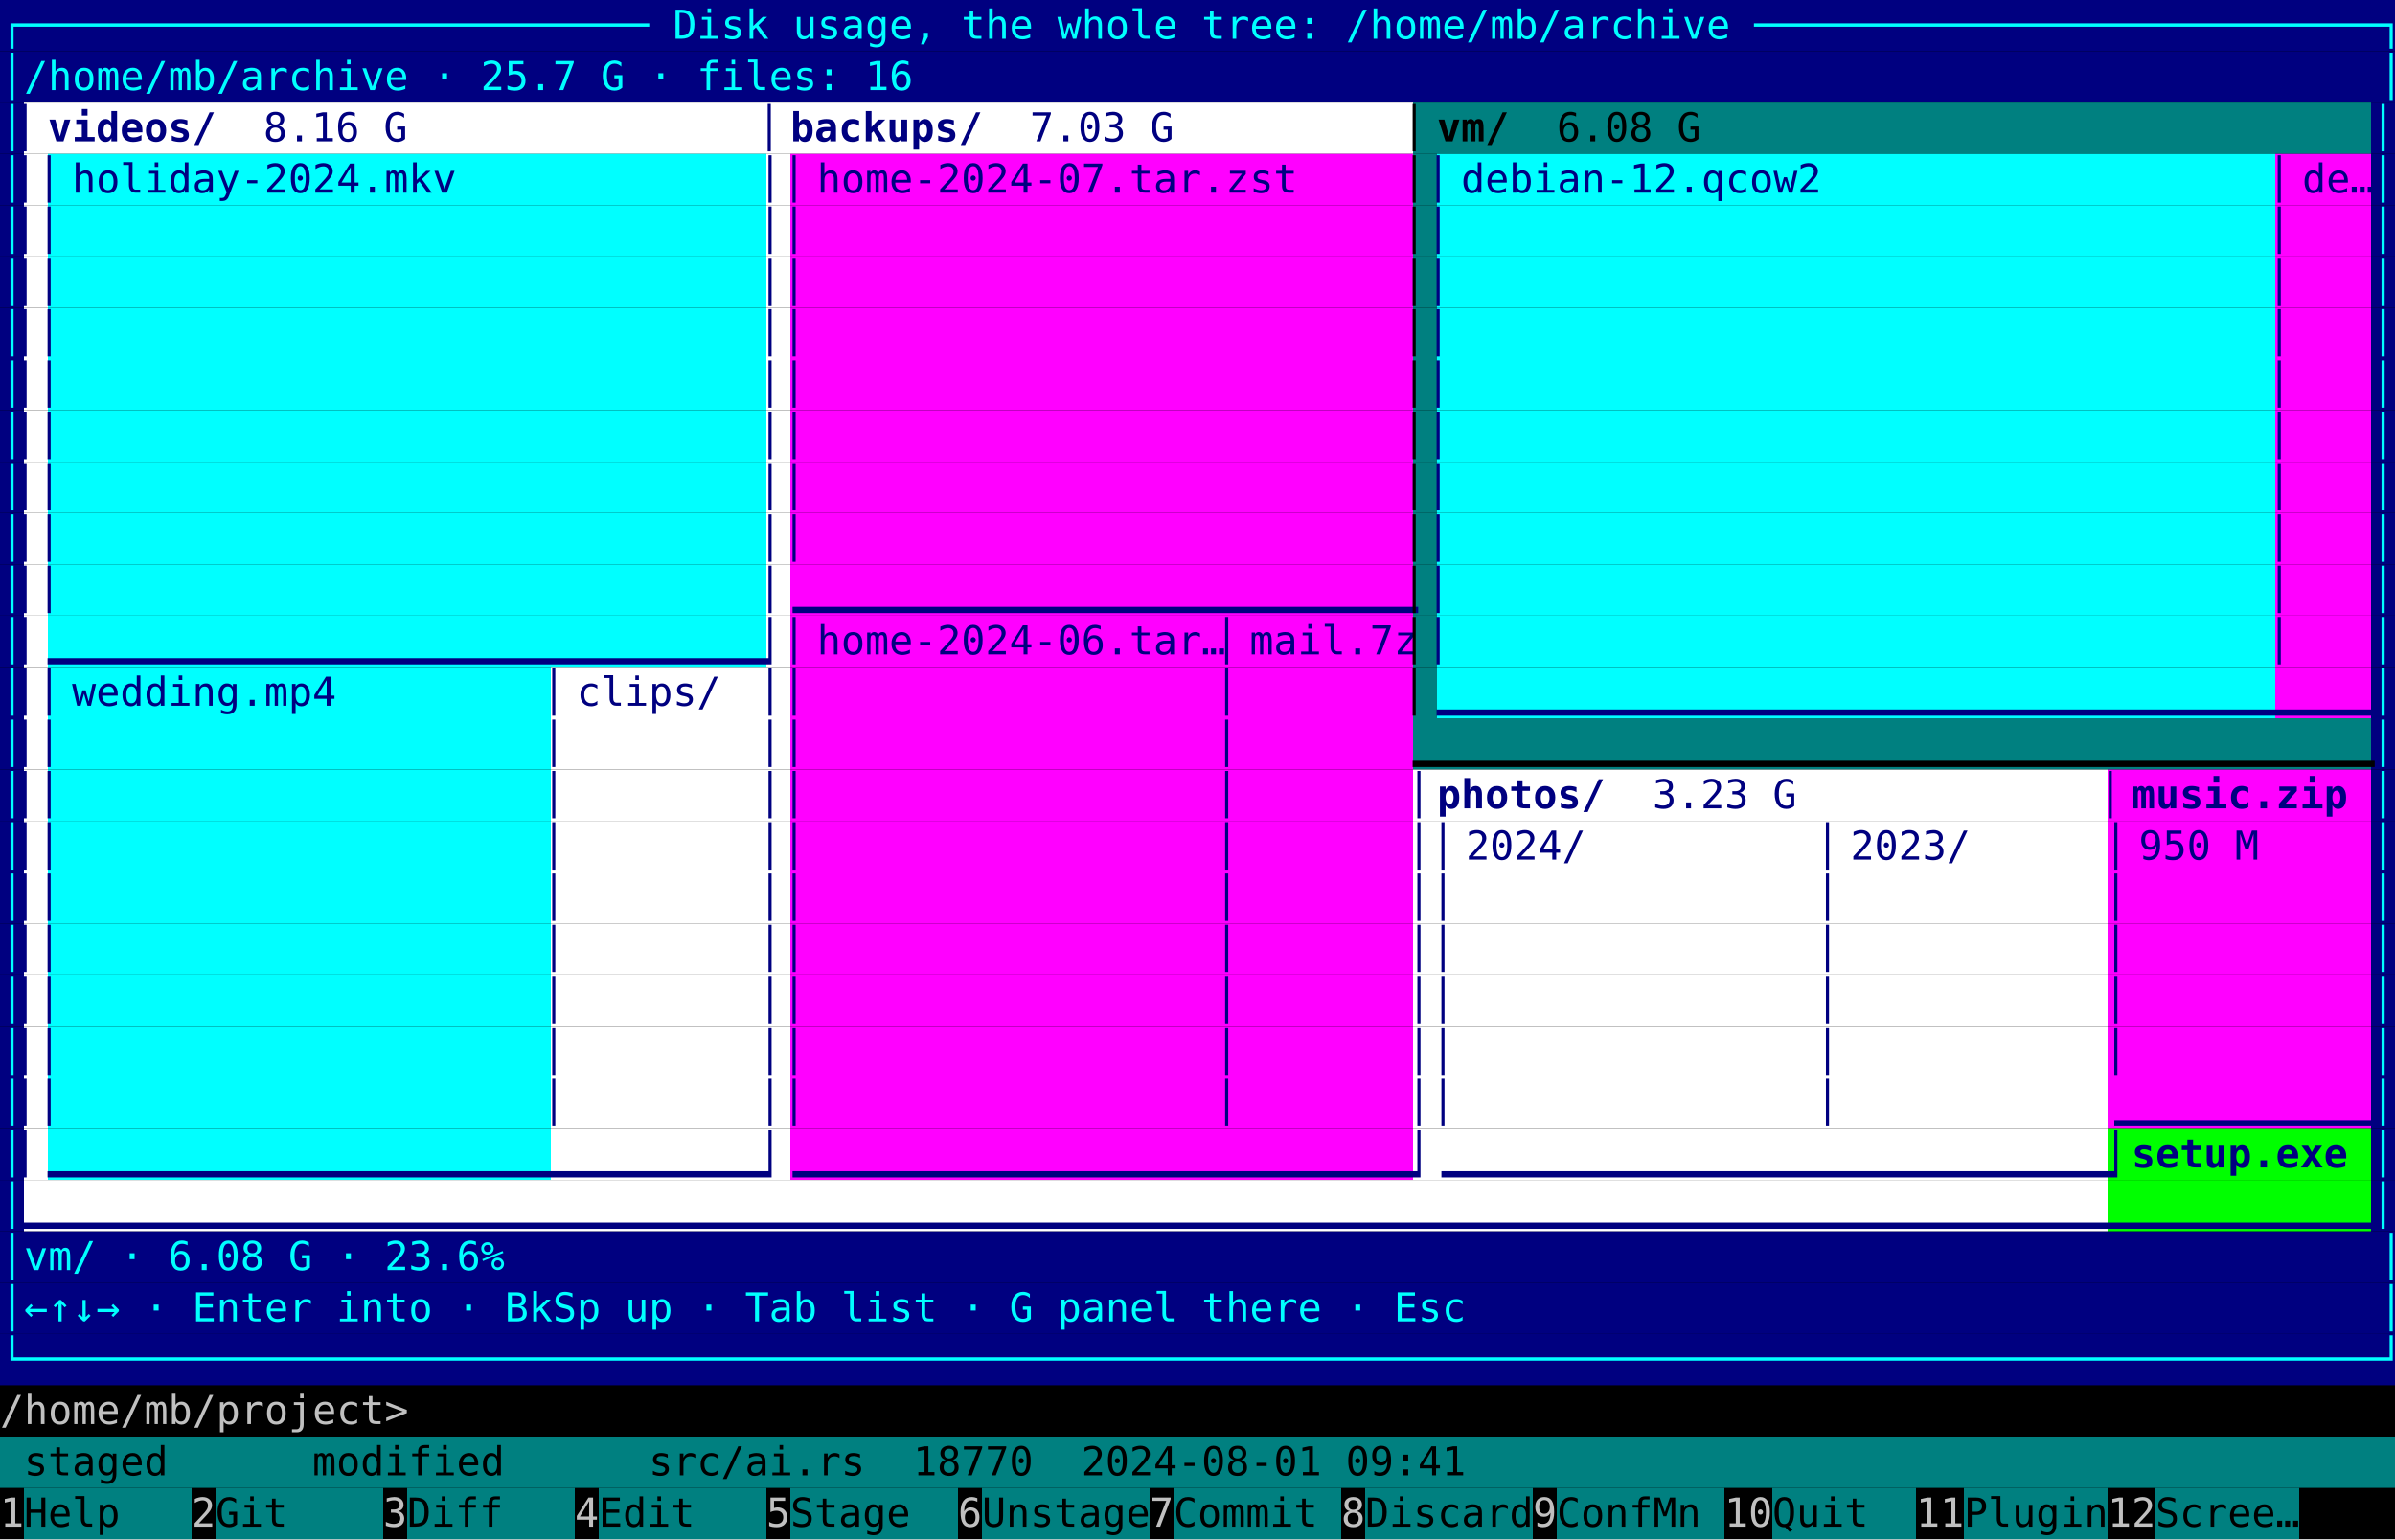
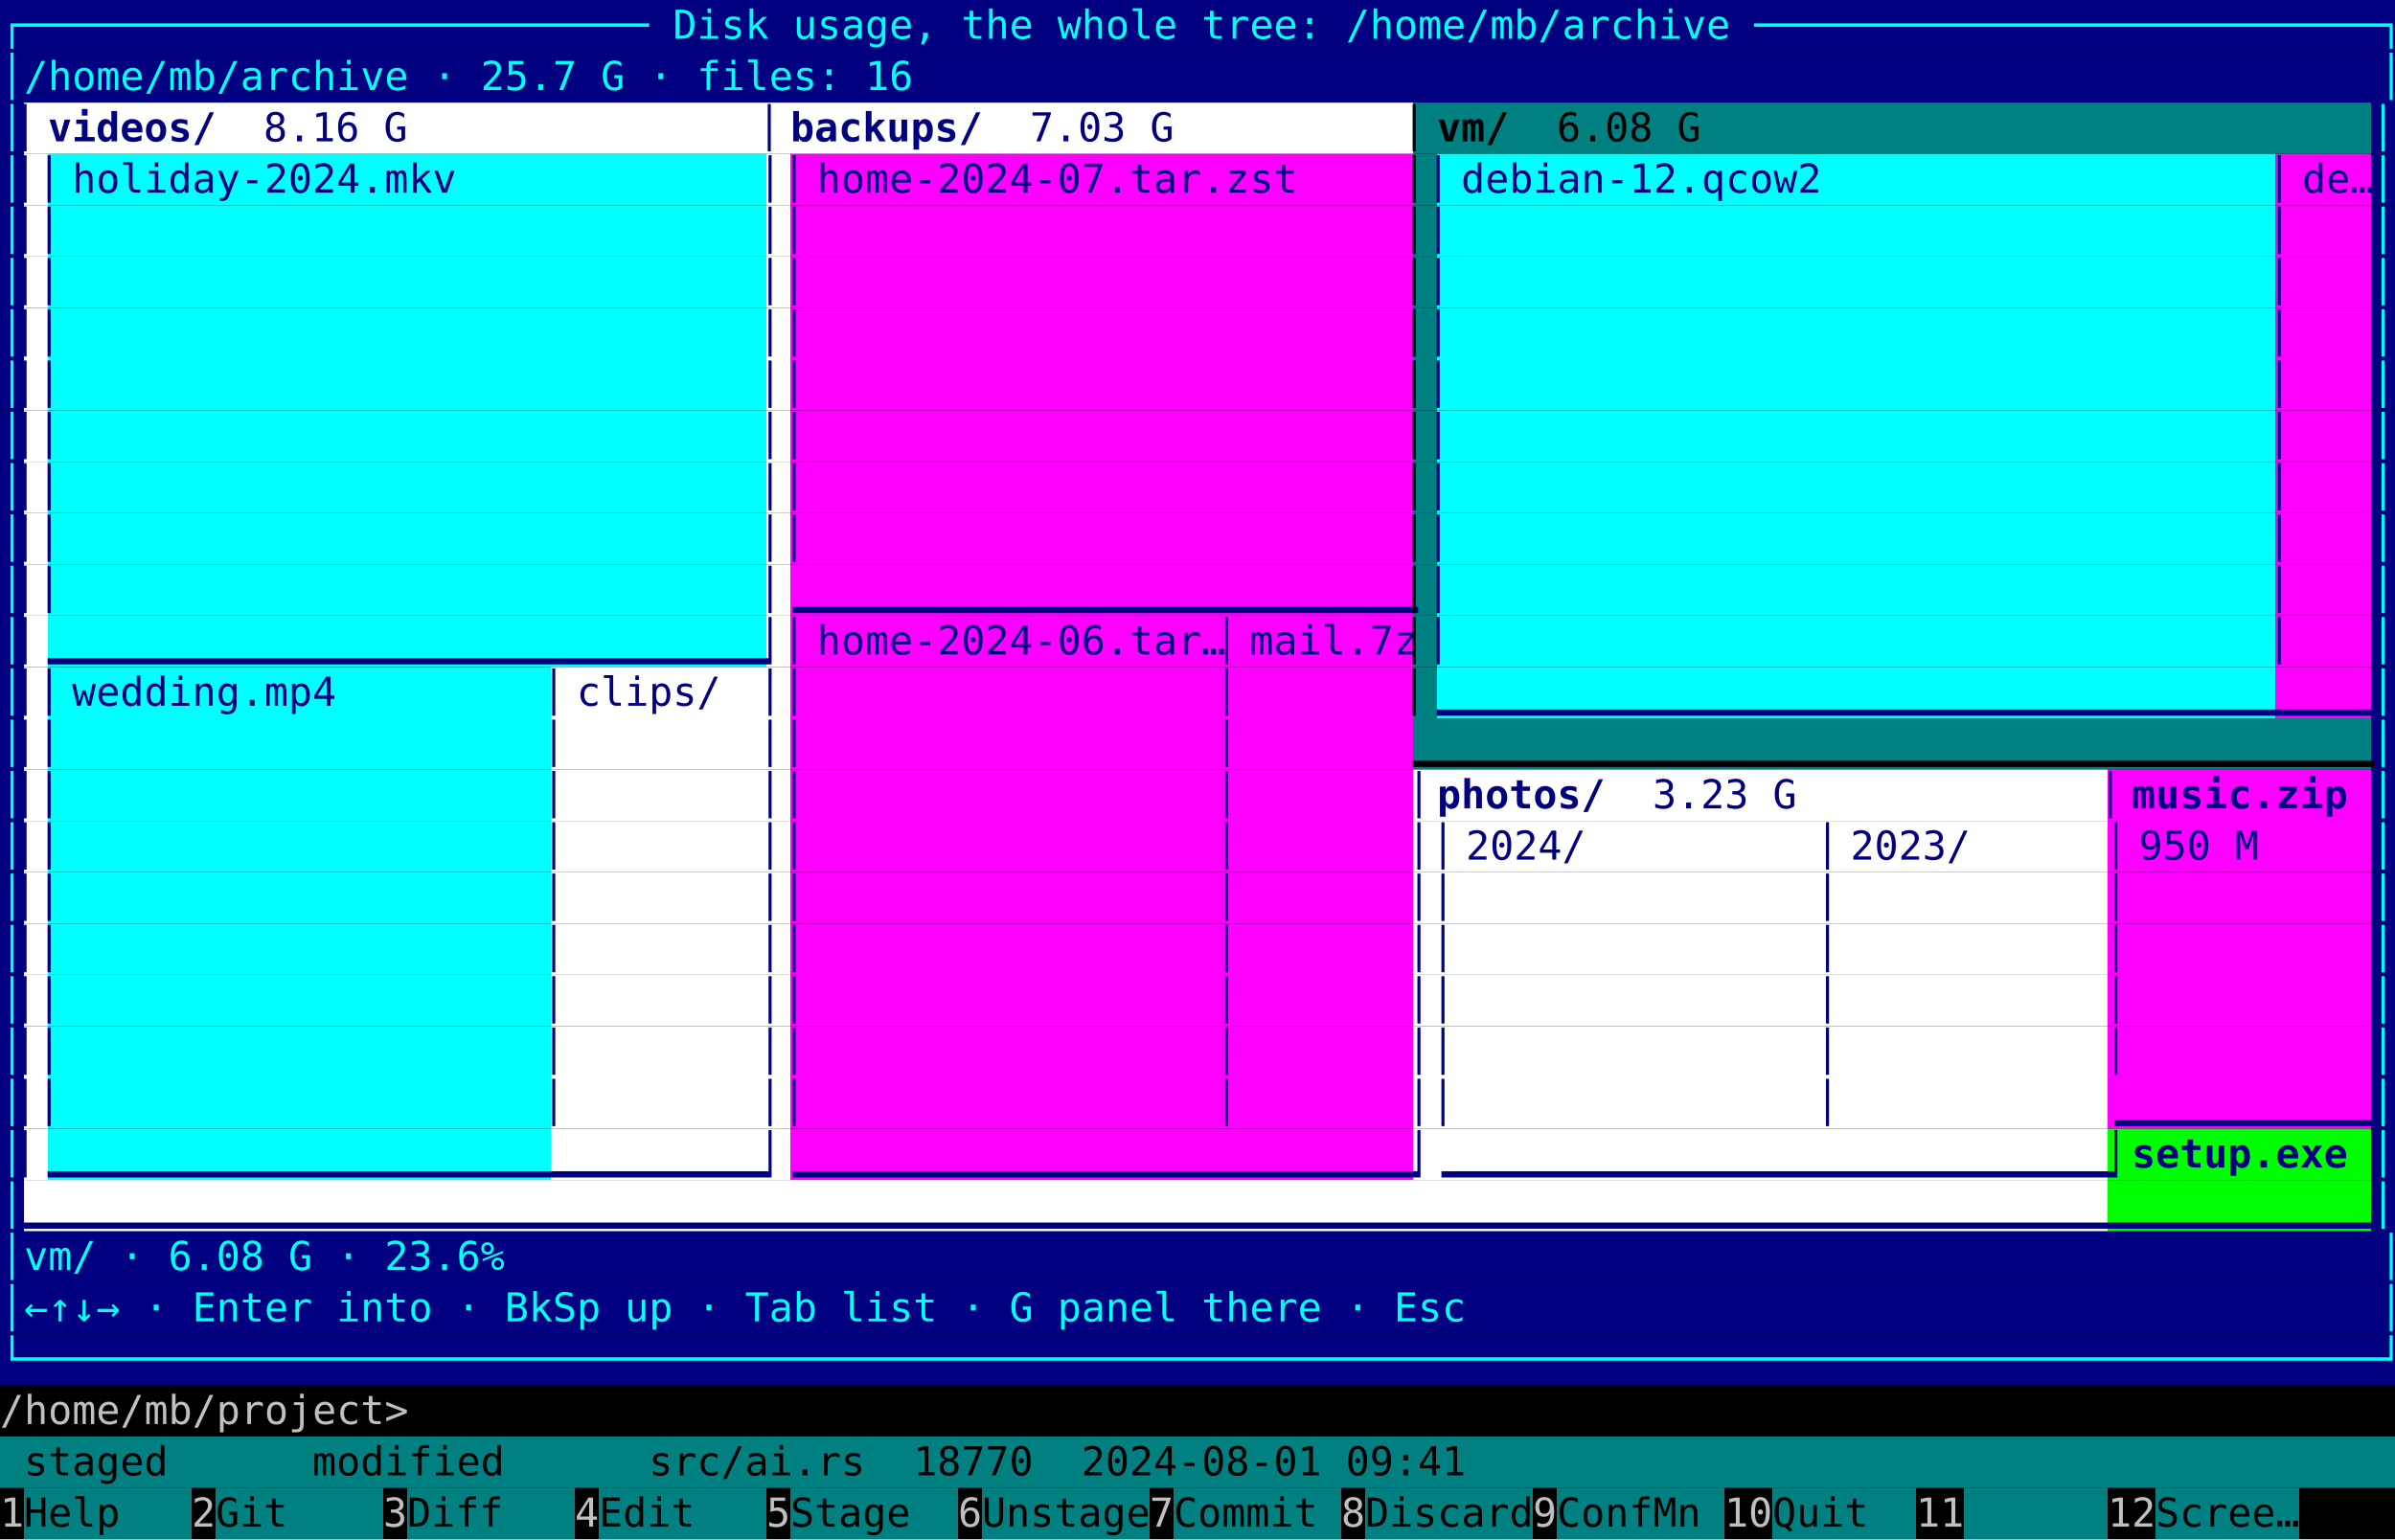
<svg xmlns="http://www.w3.org/2000/svg" viewBox="0 0 840 540" width="840" height="540" font-family="ui-monospace, 'DejaVu Sans Mono', 'Cascadia Mono', Menlo, Consolas, monospace" font-size="14">
  <rect width="840" height="540" fill="#000000" />
  <rect x="0.0" y="0.0" width="840.0" height="18" fill="#000080" />
  <text xml:space="preserve" x="0.0 8.4 16.8 25.2 33.6 42.0 50.4 58.8 67.2 75.6 84.0 92.4 100.8 109.2 117.6 126.0 134.4 142.8 151.2 159.6 168.0 176.4 184.8 193.2 201.6 210.0 218.4 226.8 235.2 243.6 252.0 260.4 268.8 277.2 285.6 294.0 302.4 310.8 319.2 327.6 336.0 344.4 352.8 361.2 369.6 378.0 386.4 394.8 403.2 411.6 420.0 428.4 436.8 445.2 453.6 462.0 470.4 478.8 487.2 495.6 504.0 512.4 520.8 529.2 537.6 546.0 554.4 562.8 571.2 579.6 588.0 596.4 604.8 613.2 621.6 630.0 638.4 646.8 655.2 663.6 672.0 680.4 688.8 697.2 705.6 714.0 722.4 730.8 739.2 747.6 756.0 764.4 772.8 781.2 789.6 798.0 806.4 814.8 823.2 831.6" y="13.6" fill="#00ffff">┌────────────────────────── Disk usage, the whole tree: /home/mb/archive ──────────────────────────┐</text>
  <rect x="0.0" y="18.0" width="840.0" height="18" fill="#000080" />
  <text xml:space="preserve" x="0.0 8.4 16.8 25.2 33.6 42.0 50.4 58.8 67.2 75.6 84.0 92.4 100.8 109.2 117.6 126.0 134.4 142.8 151.2 159.6 168.0 176.4 184.8 193.2 201.6 210.0 218.4 226.8 235.2 243.6 252.0 260.4 268.8 277.2 285.6 294.0 302.4 310.8 319.2 327.6 336.0 344.4 352.8 361.2 369.6 378.0 386.4 394.8 403.2 411.6 420.0 428.4 436.8 445.2 453.6 462.0 470.4 478.8 487.2 495.6 504.0 512.4 520.8 529.2 537.6 546.0 554.4 562.8 571.2 579.6 588.0 596.4 604.8 613.2 621.6 630.0 638.4 646.8 655.2 663.6 672.0 680.4 688.8 697.2 705.6 714.0 722.4 730.8 739.2 747.6 756.0 764.4 772.8 781.2 789.6 798.0 806.4 814.8 823.2 831.6" y="31.6" fill="#00ffff">│/home/mb/archive · 25.7 G · files: 16                                                             │</text>
  <rect x="0.0" y="36.0" width="8.4" height="18" fill="#000080" />
  <rect x="8.4" y="36.0" width="487.2" height="18" fill="#ffffff" />
  <rect x="495.6" y="36.0" width="336.0" height="18" fill="#008080" />
  <rect x="831.6" y="36.0" width="8.4" height="18" fill="#000080" />
  <text xml:space="preserve" x="0.0" y="49.6" fill="#00ffff">│</text>
  <text xml:space="preserve" x="8.4" y="49.6" fill="#000080">▏</text>
  <text xml:space="preserve" x="16.8 25.2 33.6 42.0 50.4 58.8 67.2" y="49.6" fill="#000080" font-weight="bold">videos/</text>
  <text xml:space="preserve" x="92.4 100.8 109.2 117.6 126.0 134.4 142.8 151.2 159.6 168.0 176.4 184.8 193.2 201.6 210.0 218.4 226.8 235.2 243.6 252.0 260.4 268.8" y="49.6" fill="#000080">8.16 G               ▏</text>
  <text xml:space="preserve" x="277.2 285.6 294.0 302.4 310.8 319.2 327.6 336.0" y="49.6" fill="#000080" font-weight="bold">backups/</text>
  <text xml:space="preserve" x="361.2 369.6 378.0 386.4 394.8 403.2" y="49.6" fill="#000080">7.03 G</text>
  <text xml:space="preserve" x="495.6" y="49.6" fill="#000000">▏</text>
  <text xml:space="preserve" x="504.0 512.4 520.8" y="49.6" fill="#000000" font-weight="bold">vm/</text>
  <text xml:space="preserve" x="546.0 554.4 562.8 571.2 579.6 588.0" y="49.6" fill="#000000">6.08 G</text>
  <text xml:space="preserve" x="831.6" y="49.6" fill="#00ffff">│</text>
  <rect x="0.0" y="54.0" width="8.4" height="18" fill="#000080" />
  <rect x="8.4" y="54.0" width="8.4" height="18" fill="#ffffff" />
  <rect x="16.8" y="54.0" width="252.0" height="18" fill="#00ffff" />
  <rect x="268.8" y="54.0" width="8.4" height="18" fill="#ffffff" />
  <rect x="277.2" y="54.0" width="218.4" height="18" fill="#ff00ff" />
  <rect x="495.6" y="54.0" width="8.4" height="18" fill="#008080" />
  <rect x="504.0" y="54.0" width="294.0" height="18" fill="#00ffff" />
  <rect x="798.0" y="54.0" width="33.6" height="18" fill="#ff00ff" />
  <rect x="831.6" y="54.0" width="8.4" height="18" fill="#000080" />
  <text xml:space="preserve" x="0.0" y="67.6" fill="#00ffff">│</text>
  <text xml:space="preserve" x="8.4 16.8 25.2 33.6 42.0 50.4 58.8 67.2 75.6 84.0 92.4 100.8 109.2 117.6 126.0 134.4 142.8 151.2 159.6 168.0 176.4 184.8 193.2 201.6 210.0 218.4 226.8 235.2 243.6 252.0 260.4 268.8 277.2 285.6 294.0 302.4 310.8 319.2 327.6 336.0 344.4 352.8 361.2 369.6 378.0 386.4 394.8 403.2 411.6 420.0 428.4 436.8 445.2" y="67.6" fill="#000080">▏▏holiday-2024.mkv             ▏▏home-2024-07.tar.zst</text>
  <text xml:space="preserve" x="495.6" y="67.6" fill="#000000">▏</text>
  <text xml:space="preserve" x="504.0 512.4 520.8 529.2 537.6 546.0 554.4 562.8 571.2 579.6 588.0 596.4 604.8 613.2 621.6 630.0 638.4 646.8 655.2 663.6 672.0 680.4 688.8 697.2 705.6 714.0 722.4 730.8 739.2 747.6 756.0 764.4 772.8 781.2 789.6 798.0 806.4 814.8 823.2" y="67.6" fill="#000080">▏debian-12.qcow2                   ▏de…</text>
  <text xml:space="preserve" x="831.6" y="67.6" fill="#00ffff">│</text>
  <rect x="0.0" y="72.0" width="8.4" height="18" fill="#000080" />
  <rect x="8.4" y="72.0" width="8.4" height="18" fill="#ffffff" />
  <rect x="16.8" y="72.0" width="252.0" height="18" fill="#00ffff" />
  <rect x="268.8" y="72.0" width="8.4" height="18" fill="#ffffff" />
  <rect x="277.2" y="72.0" width="218.4" height="18" fill="#ff00ff" />
  <rect x="495.6" y="72.0" width="8.4" height="18" fill="#008080" />
  <rect x="504.0" y="72.0" width="294.0" height="18" fill="#00ffff" />
  <rect x="798.0" y="72.0" width="33.6" height="18" fill="#ff00ff" />
  <rect x="831.6" y="72.0" width="8.4" height="18" fill="#000080" />
  <text xml:space="preserve" x="0.0" y="85.6" fill="#00ffff">│</text>
  <text xml:space="preserve" x="8.4 16.8 25.2 33.6 42.0 50.4 58.8 67.2 75.6 84.0 92.4 100.8 109.2 117.6 126.0 134.4 142.8 151.2 159.6 168.0 176.4 184.8 193.2 201.6 210.0 218.4 226.8 235.2 243.6 252.0 260.4 268.8 277.2" y="85.6" fill="#000080">▏▏                             ▏▏</text>
  <text xml:space="preserve" x="495.6" y="85.6" fill="#000000">▏</text>
  <text xml:space="preserve" x="504.0 512.4 520.8 529.2 537.6 546.0 554.4 562.8 571.2 579.6 588.0 596.4 604.8 613.2 621.6 630.0 638.4 646.8 655.2 663.6 672.0 680.4 688.8 697.2 705.6 714.0 722.4 730.8 739.2 747.6 756.0 764.4 772.8 781.2 789.6 798.0" y="85.6" fill="#000080">▏                                  ▏</text>
  <text xml:space="preserve" x="831.6" y="85.6" fill="#00ffff">│</text>
  <rect x="0.0" y="90.0" width="8.4" height="18" fill="#000080" />
  <rect x="8.4" y="90.0" width="8.4" height="18" fill="#ffffff" />
  <rect x="16.8" y="90.0" width="252.0" height="18" fill="#00ffff" />
  <rect x="268.8" y="90.0" width="8.4" height="18" fill="#ffffff" />
  <rect x="277.2" y="90.0" width="218.4" height="18" fill="#ff00ff" />
  <rect x="495.6" y="90.0" width="8.4" height="18" fill="#008080" />
  <rect x="504.0" y="90.0" width="294.0" height="18" fill="#00ffff" />
  <rect x="798.0" y="90.0" width="33.6" height="18" fill="#ff00ff" />
  <rect x="831.6" y="90.0" width="8.4" height="18" fill="#000080" />
  <text xml:space="preserve" x="0.0" y="103.6" fill="#00ffff">│</text>
  <text xml:space="preserve" x="8.4 16.8 25.2 33.6 42.0 50.4 58.8 67.2 75.6 84.0 92.4 100.8 109.2 117.6 126.0 134.4 142.8 151.2 159.6 168.0 176.4 184.8 193.2 201.6 210.0 218.4 226.8 235.2 243.6 252.0 260.4 268.8 277.2" y="103.6" fill="#000080">▏▏                             ▏▏</text>
  <text xml:space="preserve" x="495.6" y="103.6" fill="#000000">▏</text>
  <text xml:space="preserve" x="504.0 512.4 520.8 529.2 537.6 546.0 554.4 562.8 571.2 579.6 588.0 596.4 604.8 613.2 621.6 630.0 638.4 646.8 655.2 663.6 672.0 680.4 688.8 697.2 705.6 714.0 722.4 730.8 739.2 747.6 756.0 764.4 772.8 781.2 789.6 798.0" y="103.6" fill="#000080">▏                                  ▏</text>
  <text xml:space="preserve" x="831.6" y="103.6" fill="#00ffff">│</text>
  <rect x="0.0" y="108.0" width="8.4" height="18" fill="#000080" />
  <rect x="8.4" y="108.0" width="8.4" height="18" fill="#ffffff" />
  <rect x="16.8" y="108.0" width="252.0" height="18" fill="#00ffff" />
  <rect x="268.8" y="108.0" width="8.4" height="18" fill="#ffffff" />
  <rect x="277.2" y="108.0" width="218.4" height="18" fill="#ff00ff" />
  <rect x="495.6" y="108.0" width="8.4" height="18" fill="#008080" />
  <rect x="504.0" y="108.0" width="294.0" height="18" fill="#00ffff" />
  <rect x="798.0" y="108.0" width="33.6" height="18" fill="#ff00ff" />
  <rect x="831.6" y="108.0" width="8.4" height="18" fill="#000080" />
  <text xml:space="preserve" x="0.0" y="121.6" fill="#00ffff">│</text>
  <text xml:space="preserve" x="8.4 16.8 25.2 33.6 42.0 50.4 58.8 67.2 75.6 84.0 92.4 100.8 109.2 117.6 126.0 134.4 142.8 151.2 159.6 168.0 176.4 184.8 193.2 201.6 210.0 218.4 226.8 235.2 243.6 252.0 260.4 268.8 277.2" y="121.6" fill="#000080">▏▏                             ▏▏</text>
  <text xml:space="preserve" x="495.6" y="121.6" fill="#000000">▏</text>
  <text xml:space="preserve" x="504.0 512.4 520.8 529.2 537.6 546.0 554.4 562.8 571.2 579.6 588.0 596.4 604.8 613.2 621.6 630.0 638.4 646.8 655.2 663.6 672.0 680.4 688.8 697.2 705.6 714.0 722.4 730.8 739.2 747.6 756.0 764.4 772.8 781.2 789.6 798.0" y="121.6" fill="#000080">▏                                  ▏</text>
  <text xml:space="preserve" x="831.6" y="121.6" fill="#00ffff">│</text>
  <rect x="0.0" y="126.0" width="8.4" height="18" fill="#000080" />
  <rect x="8.4" y="126.0" width="8.4" height="18" fill="#ffffff" />
  <rect x="16.8" y="126.0" width="252.0" height="18" fill="#00ffff" />
  <rect x="268.8" y="126.0" width="8.4" height="18" fill="#ffffff" />
  <rect x="277.2" y="126.0" width="218.4" height="18" fill="#ff00ff" />
  <rect x="495.6" y="126.0" width="8.4" height="18" fill="#008080" />
  <rect x="504.0" y="126.0" width="294.0" height="18" fill="#00ffff" />
  <rect x="798.0" y="126.0" width="33.6" height="18" fill="#ff00ff" />
  <rect x="831.6" y="126.0" width="8.4" height="18" fill="#000080" />
  <text xml:space="preserve" x="0.0" y="139.6" fill="#00ffff">│</text>
  <text xml:space="preserve" x="8.4 16.8 25.2 33.6 42.0 50.4 58.8 67.2 75.6 84.0 92.4 100.8 109.2 117.6 126.0 134.4 142.8 151.2 159.6 168.0 176.4 184.8 193.2 201.6 210.0 218.4 226.8 235.2 243.6 252.0 260.4 268.8 277.2" y="139.6" fill="#000080">▏▏                             ▏▏</text>
  <text xml:space="preserve" x="495.6" y="139.6" fill="#000000">▏</text>
  <text xml:space="preserve" x="504.0 512.4 520.8 529.2 537.6 546.0 554.4 562.8 571.2 579.6 588.0 596.4 604.8 613.2 621.6 630.0 638.4 646.8 655.2 663.6 672.0 680.4 688.8 697.2 705.6 714.0 722.4 730.8 739.2 747.6 756.0 764.4 772.8 781.2 789.6 798.0" y="139.6" fill="#000080">▏                                  ▏</text>
  <text xml:space="preserve" x="831.6" y="139.6" fill="#00ffff">│</text>
  <rect x="0.0" y="144.0" width="8.4" height="18" fill="#000080" />
  <rect x="8.4" y="144.0" width="8.4" height="18" fill="#ffffff" />
  <rect x="16.8" y="144.0" width="252.0" height="18" fill="#00ffff" />
  <rect x="268.8" y="144.0" width="8.4" height="18" fill="#ffffff" />
  <rect x="277.2" y="144.0" width="218.4" height="18" fill="#ff00ff" />
  <rect x="495.6" y="144.0" width="8.4" height="18" fill="#008080" />
  <rect x="504.0" y="144.0" width="294.0" height="18" fill="#00ffff" />
  <rect x="798.0" y="144.0" width="33.6" height="18" fill="#ff00ff" />
  <rect x="831.6" y="144.0" width="8.4" height="18" fill="#000080" />
  <text xml:space="preserve" x="0.0" y="157.6" fill="#00ffff">│</text>
  <text xml:space="preserve" x="8.4 16.8 25.2 33.6 42.0 50.4 58.8 67.2 75.6 84.0 92.4 100.8 109.2 117.6 126.0 134.4 142.8 151.2 159.6 168.0 176.4 184.8 193.2 201.6 210.0 218.4 226.8 235.2 243.6 252.0 260.4 268.8 277.2" y="157.6" fill="#000080">▏▏                             ▏▏</text>
  <text xml:space="preserve" x="495.6" y="157.6" fill="#000000">▏</text>
  <text xml:space="preserve" x="504.0 512.4 520.8 529.2 537.6 546.0 554.4 562.8 571.2 579.6 588.0 596.4 604.8 613.2 621.6 630.0 638.4 646.8 655.2 663.6 672.0 680.4 688.8 697.2 705.6 714.0 722.4 730.8 739.2 747.6 756.0 764.4 772.8 781.2 789.6 798.0" y="157.6" fill="#000080">▏                                  ▏</text>
  <text xml:space="preserve" x="831.6" y="157.6" fill="#00ffff">│</text>
  <rect x="0.0" y="162.0" width="8.4" height="18" fill="#000080" />
  <rect x="8.4" y="162.0" width="8.4" height="18" fill="#ffffff" />
  <rect x="16.8" y="162.0" width="252.0" height="18" fill="#00ffff" />
  <rect x="268.8" y="162.0" width="8.4" height="18" fill="#ffffff" />
  <rect x="277.2" y="162.0" width="218.4" height="18" fill="#ff00ff" />
  <rect x="495.6" y="162.0" width="8.4" height="18" fill="#008080" />
  <rect x="504.0" y="162.0" width="294.0" height="18" fill="#00ffff" />
  <rect x="798.0" y="162.0" width="33.6" height="18" fill="#ff00ff" />
  <rect x="831.6" y="162.0" width="8.4" height="18" fill="#000080" />
  <text xml:space="preserve" x="0.0" y="175.6" fill="#00ffff">│</text>
  <text xml:space="preserve" x="8.4 16.8 25.2 33.6 42.0 50.4 58.8 67.2 75.6 84.0 92.4 100.8 109.2 117.6 126.0 134.4 142.8 151.2 159.6 168.0 176.4 184.8 193.2 201.6 210.0 218.4 226.8 235.2 243.6 252.0 260.4 268.8 277.2" y="175.6" fill="#000080">▏▏                             ▏▏</text>
  <text xml:space="preserve" x="495.6" y="175.6" fill="#000000">▏</text>
  <text xml:space="preserve" x="504.0 512.4 520.8 529.2 537.6 546.0 554.4 562.8 571.2 579.6 588.0 596.4 604.8 613.2 621.6 630.0 638.4 646.8 655.2 663.6 672.0 680.4 688.8 697.2 705.6 714.0 722.4 730.8 739.2 747.6 756.0 764.4 772.8 781.2 789.6 798.0" y="175.6" fill="#000080">▏                                  ▏</text>
  <text xml:space="preserve" x="831.6" y="175.6" fill="#00ffff">│</text>
  <rect x="0.0" y="180.0" width="8.4" height="18" fill="#000080" />
  <rect x="8.4" y="180.0" width="8.4" height="18" fill="#ffffff" />
  <rect x="16.8" y="180.0" width="252.0" height="18" fill="#00ffff" />
  <rect x="268.8" y="180.0" width="8.4" height="18" fill="#ffffff" />
  <rect x="277.2" y="180.0" width="218.4" height="18" fill="#ff00ff" />
  <rect x="495.6" y="180.0" width="8.4" height="18" fill="#008080" />
  <rect x="504.0" y="180.0" width="294.0" height="18" fill="#00ffff" />
  <rect x="798.0" y="180.0" width="33.6" height="18" fill="#ff00ff" />
  <rect x="831.6" y="180.0" width="8.4" height="18" fill="#000080" />
  <text xml:space="preserve" x="0.0" y="193.6" fill="#00ffff">│</text>
  <text xml:space="preserve" x="8.4 16.8 25.2 33.6 42.0 50.4 58.8 67.2 75.6 84.0 92.4 100.8 109.2 117.6 126.0 134.4 142.8 151.2 159.6 168.0 176.4 184.8 193.2 201.6 210.0 218.4 226.8 235.2 243.6 252.0 260.4 268.8 277.2" y="193.6" fill="#000080">▏▏                             ▏▏</text>
  <text xml:space="preserve" x="495.6" y="193.6" fill="#000000">▏</text>
  <text xml:space="preserve" x="504.0 512.4 520.8 529.2 537.6 546.0 554.4 562.8 571.2 579.6 588.0 596.4 604.8 613.2 621.6 630.0 638.4 646.8 655.2 663.6 672.0 680.4 688.8 697.2 705.6 714.0 722.4 730.8 739.2 747.6 756.0 764.4 772.8 781.2 789.6 798.0" y="193.6" fill="#000080">▏                                  ▏</text>
  <text xml:space="preserve" x="831.6" y="193.6" fill="#00ffff">│</text>
  <rect x="0.0" y="198.0" width="8.4" height="18" fill="#000080" />
  <rect x="8.4" y="198.0" width="8.4" height="18" fill="#ffffff" />
  <rect x="16.8" y="198.0" width="252.0" height="18" fill="#00ffff" />
  <rect x="268.8" y="198.0" width="8.4" height="18" fill="#ffffff" />
  <rect x="277.2" y="198.0" width="218.4" height="18" fill="#ff00ff" />
  <rect x="495.6" y="198.0" width="8.4" height="18" fill="#008080" />
  <rect x="504.0" y="198.0" width="294.0" height="18" fill="#00ffff" />
  <rect x="798.0" y="198.0" width="33.6" height="18" fill="#ff00ff" />
  <rect x="831.6" y="198.0" width="8.4" height="18" fill="#000080" />
  <text xml:space="preserve" x="0.0" y="211.6" fill="#00ffff">│</text>
  <text xml:space="preserve" x="8.4 16.8 25.2 33.6 42.0 50.4 58.8 67.2 75.6 84.0 92.4 100.8 109.2 117.6 126.0 134.4 142.8 151.2 159.6 168.0 176.4 184.8 193.2 201.6 210.0 218.4 226.8 235.2 243.6 252.0 260.4 268.8 277.2 285.6 294.0 302.4 310.8 319.2 327.6 336.0 344.4 352.8 361.2 369.6 378.0 386.4 394.8 403.2 411.6 420.0 428.4 436.8 445.2 453.6 462.0 470.4 478.8 487.2" y="211.6" fill="#000080">▏▏                             ▏▁▁▁▁▁▁▁▁▁▁▁▁▁▁▁▁▁▁▁▁▁▁▁▁▁▁</text>
  <text xml:space="preserve" x="495.6" y="211.6" fill="#000000">▏</text>
  <text xml:space="preserve" x="504.0 512.4 520.8 529.2 537.6 546.0 554.4 562.8 571.2 579.6 588.0 596.4 604.8 613.2 621.6 630.0 638.4 646.8 655.2 663.6 672.0 680.4 688.8 697.2 705.6 714.0 722.4 730.8 739.2 747.6 756.0 764.4 772.8 781.2 789.6 798.0" y="211.6" fill="#000080">▏                                  ▏</text>
  <text xml:space="preserve" x="831.6" y="211.6" fill="#00ffff">│</text>
  <rect x="0.0" y="216.0" width="8.4" height="18" fill="#000080" />
  <rect x="8.4" y="216.0" width="8.4" height="18" fill="#ffffff" />
  <rect x="16.8" y="216.0" width="252.0" height="18" fill="#00ffff" />
  <rect x="268.8" y="216.0" width="8.4" height="18" fill="#ffffff" />
  <rect x="277.2" y="216.0" width="218.4" height="18" fill="#ff00ff" />
  <rect x="495.6" y="216.0" width="8.4" height="18" fill="#008080" />
  <rect x="504.0" y="216.0" width="294.0" height="18" fill="#00ffff" />
  <rect x="798.0" y="216.0" width="33.6" height="18" fill="#ff00ff" />
  <rect x="831.6" y="216.0" width="8.4" height="18" fill="#000080" />
  <text xml:space="preserve" x="0.0" y="229.6" fill="#00ffff">│</text>
  <text xml:space="preserve" x="8.4 16.8 25.2 33.6 42.0 50.4 58.8 67.2 75.6 84.0 92.4 100.8 109.2 117.6 126.0 134.4 142.8 151.2 159.6 168.0 176.4 184.8 193.2 201.6 210.0 218.4 226.8 235.2 243.6 252.0 260.4 268.8 277.2 285.6 294.0 302.4 310.8 319.2 327.6 336.0 344.4 352.8 361.2 369.6 378.0 386.4 394.8 403.2 411.6 420.0 428.4 436.8 445.2 453.6 462.0 470.4 478.8 487.2" y="229.6" fill="#000080">▏▁▁▁▁▁▁▁▁▁▁▁▁▁▁▁▁▁▁▁▁▁▁▁▁▁▁▁▁▁▁▏▏home-2024-06.tar…▏mail.7z</text>
  <text xml:space="preserve" x="495.6" y="229.6" fill="#000000">▏</text>
  <text xml:space="preserve" x="504.0 512.4 520.8 529.2 537.6 546.0 554.4 562.8 571.2 579.6 588.0 596.4 604.8 613.2 621.6 630.0 638.4 646.8 655.2 663.6 672.0 680.4 688.8 697.2 705.6 714.0 722.4 730.8 739.2 747.6 756.0 764.4 772.8 781.2 789.6 798.0" y="229.6" fill="#000080">▏                                  ▏</text>
  <text xml:space="preserve" x="831.6" y="229.6" fill="#00ffff">│</text>
  <rect x="0.0" y="234.0" width="8.4" height="18" fill="#000080" />
  <rect x="8.4" y="234.0" width="8.4" height="18" fill="#ffffff" />
  <rect x="16.8" y="234.0" width="176.4" height="18" fill="#00ffff" />
  <rect x="193.2" y="234.0" width="84.0" height="18" fill="#ffffff" />
  <rect x="277.2" y="234.0" width="218.4" height="18" fill="#ff00ff" />
  <rect x="495.6" y="234.0" width="8.4" height="18" fill="#008080" />
  <rect x="504.0" y="234.0" width="294.0" height="18" fill="#00ffff" />
  <rect x="798.0" y="234.0" width="33.6" height="18" fill="#ff00ff" />
  <rect x="831.6" y="234.0" width="8.4" height="18" fill="#000080" />
  <text xml:space="preserve" x="0.0" y="247.6" fill="#00ffff">│</text>
  <text xml:space="preserve" x="8.4 16.8 25.2 33.6 42.0 50.4 58.8 67.2 75.6 84.0 92.4 100.8 109.2 117.6 126.0 134.4 142.8 151.2 159.6 168.0 176.4 184.8 193.2 201.6 210.0 218.4 226.8 235.2 243.6 252.0 260.4 268.8 277.2 285.6 294.0 302.4 310.8 319.2 327.6 336.0 344.4 352.8 361.2 369.6 378.0 386.4 394.8 403.2 411.6 420.0 428.4" y="247.6" fill="#000080">▏▏wedding.mp4         ▏clips/  ▏▏                 ▏</text>
  <text xml:space="preserve" x="495.6" y="247.6" fill="#000000">▏</text>
  <text xml:space="preserve" x="504.0 512.4 520.8 529.2 537.6 546.0 554.4 562.8 571.2 579.6 588.0 596.4 604.8 613.2 621.6 630.0 638.4 646.8 655.2 663.6 672.0 680.4 688.8 697.2 705.6 714.0 722.4 730.8 739.2 747.6 756.0 764.4 772.8 781.2 789.6 798.0 806.4 814.8 823.2" y="247.6" fill="#000080">▁▁▁▁▁▁▁▁▁▁▁▁▁▁▁▁▁▁▁▁▁▁▁▁▁▁▁▁▁▁▁▁▁▁▁▁▁▁▁</text>
  <text xml:space="preserve" x="831.6" y="247.6" fill="#00ffff">│</text>
  <rect x="0.0" y="252.0" width="8.4" height="18" fill="#000080" />
  <rect x="8.4" y="252.0" width="8.4" height="18" fill="#ffffff" />
  <rect x="16.8" y="252.0" width="176.4" height="18" fill="#00ffff" />
  <rect x="193.2" y="252.0" width="84.0" height="18" fill="#ffffff" />
  <rect x="277.2" y="252.0" width="218.4" height="18" fill="#ff00ff" />
  <rect x="495.6" y="252.0" width="336.0" height="18" fill="#008080" />
  <rect x="831.6" y="252.0" width="8.4" height="18" fill="#000080" />
  <text xml:space="preserve" x="0.0" y="265.6" fill="#00ffff">│</text>
  <text xml:space="preserve" x="8.4 16.8 25.2 33.6 42.0 50.4 58.8 67.2 75.6 84.0 92.4 100.8 109.2 117.6 126.0 134.4 142.8 151.2 159.6 168.0 176.4 184.8 193.2 201.6 210.0 218.4 226.8 235.2 243.6 252.0 260.4 268.8 277.2 285.6 294.0 302.4 310.8 319.2 327.6 336.0 344.4 352.8 361.2 369.6 378.0 386.4 394.8 403.2 411.6 420.0 428.4" y="265.6" fill="#000080">▏▏                    ▏        ▏▏                 ▏</text>
  <text xml:space="preserve" x="495.6 504.0 512.4 520.8 529.2 537.6 546.0 554.4 562.8 571.2 579.6 588.0 596.4 604.8 613.2 621.6 630.0 638.4 646.8 655.2 663.6 672.0 680.4 688.8 697.2 705.6 714.0 722.4 730.8 739.2 747.6 756.0 764.4 772.8 781.2 789.6 798.0 806.4 814.8 823.2" y="265.6" fill="#000000">▁▁▁▁▁▁▁▁▁▁▁▁▁▁▁▁▁▁▁▁▁▁▁▁▁▁▁▁▁▁▁▁▁▁▁▁▁▁▁▁</text>
  <text xml:space="preserve" x="831.6" y="265.6" fill="#00ffff">│</text>
  <rect x="0.0" y="270.0" width="8.4" height="18" fill="#000080" />
  <rect x="8.4" y="270.0" width="8.4" height="18" fill="#ffffff" />
  <rect x="16.8" y="270.0" width="176.4" height="18" fill="#00ffff" />
  <rect x="193.2" y="270.0" width="84.0" height="18" fill="#ffffff" />
  <rect x="277.2" y="270.0" width="218.4" height="18" fill="#ff00ff" />
  <rect x="495.6" y="270.0" width="243.6" height="18" fill="#ffffff" />
  <rect x="739.2" y="270.0" width="92.4" height="18" fill="#ff00ff" />
  <rect x="831.6" y="270.0" width="8.4" height="18" fill="#000080" />
  <text xml:space="preserve" x="0.0" y="283.6" fill="#00ffff">│</text>
  <text xml:space="preserve" x="8.4 16.8 25.2 33.6 42.0 50.4 58.8 67.2 75.6 84.0 92.4 100.8 109.2 117.6 126.0 134.4 142.8 151.2 159.6 168.0 176.4 184.8 193.2 201.6 210.0 218.4 226.8 235.2 243.6 252.0 260.4 268.8 277.2 285.6 294.0 302.4 310.8 319.2 327.6 336.0 344.4 352.8 361.2 369.6 378.0 386.4 394.8 403.2 411.6 420.0 428.4 436.8 445.2 453.6 462.0 470.4 478.8 487.2 495.6" y="283.6" fill="#000080">▏▏                    ▏        ▏▏                 ▏       ▏</text>
  <text xml:space="preserve" x="504.0 512.4 520.8 529.2 537.6 546.0 554.4" y="283.6" fill="#000080" font-weight="bold">photos/</text>
  <text xml:space="preserve" x="579.6 588.0 596.4 604.8 613.2 621.6 630.0 638.4 646.8 655.2 663.6 672.0 680.4 688.8 697.2 705.6 714.0 722.4 730.8 739.2" y="283.6" fill="#000080">3.23 G             ▏</text>
  <text xml:space="preserve" x="747.6 756.0 764.4 772.8 781.2 789.6 798.0 806.4 814.8" y="283.6" fill="#000080" font-weight="bold">music.zip</text>
  <text xml:space="preserve" x="831.6" y="283.6" fill="#00ffff">│</text>
  <rect x="0.0" y="288.0" width="8.4" height="18" fill="#000080" />
  <rect x="8.4" y="288.0" width="8.4" height="18" fill="#ffffff" />
  <rect x="16.8" y="288.0" width="176.4" height="18" fill="#00ffff" />
  <rect x="193.2" y="288.0" width="84.0" height="18" fill="#ffffff" />
  <rect x="277.2" y="288.0" width="218.4" height="18" fill="#ff00ff" />
  <rect x="495.6" y="288.0" width="243.6" height="18" fill="#ffffff" />
  <rect x="739.2" y="288.0" width="92.4" height="18" fill="#ff00ff" />
  <rect x="831.6" y="288.0" width="8.4" height="18" fill="#000080" />
  <text xml:space="preserve" x="0.0" y="301.6" fill="#00ffff">│</text>
  <text xml:space="preserve" x="8.4 16.8 25.2 33.6 42.0 50.4 58.8 67.2 75.6 84.0 92.4 100.8 109.2 117.6 126.0 134.4 142.8 151.2 159.6 168.0 176.4 184.8 193.2 201.6 210.0 218.4 226.8 235.2 243.6 252.0 260.4 268.8 277.2 285.6 294.0 302.4 310.8 319.2 327.6 336.0 344.4 352.8 361.2 369.6 378.0 386.4 394.8 403.2 411.6 420.0 428.4 436.8 445.2 453.6 462.0 470.4 478.8 487.2 495.6 504.0 512.4 520.8 529.2 537.6 546.0 554.4 562.8 571.2 579.6 588.0 596.4 604.8 613.2 621.6 630.0 638.4 646.8 655.2 663.6 672.0 680.4 688.8 697.2 705.6 714.0 722.4 730.8 739.2 747.6 756.0 764.4 772.8 781.2" y="301.6" fill="#000080">▏▏                    ▏        ▏▏                 ▏       ▏▏2024/          ▏2023/      ▏950 M</text>
  <text xml:space="preserve" x="831.6" y="301.6" fill="#00ffff">│</text>
  <rect x="0.0" y="306.0" width="8.4" height="18" fill="#000080" />
  <rect x="8.4" y="306.0" width="8.4" height="18" fill="#ffffff" />
  <rect x="16.8" y="306.0" width="176.4" height="18" fill="#00ffff" />
  <rect x="193.2" y="306.0" width="84.0" height="18" fill="#ffffff" />
  <rect x="277.2" y="306.0" width="218.4" height="18" fill="#ff00ff" />
  <rect x="495.6" y="306.0" width="243.6" height="18" fill="#ffffff" />
  <rect x="739.2" y="306.0" width="92.4" height="18" fill="#ff00ff" />
  <rect x="831.6" y="306.0" width="8.4" height="18" fill="#000080" />
  <text xml:space="preserve" x="0.0" y="319.6" fill="#00ffff">│</text>
  <text xml:space="preserve" x="8.4 16.8 25.2 33.6 42.0 50.4 58.8 67.2 75.6 84.0 92.4 100.8 109.2 117.6 126.0 134.4 142.8 151.2 159.6 168.0 176.4 184.8 193.2 201.6 210.0 218.4 226.8 235.2 243.6 252.0 260.4 268.8 277.2 285.6 294.0 302.4 310.8 319.2 327.6 336.0 344.4 352.8 361.2 369.6 378.0 386.4 394.8 403.2 411.6 420.0 428.4 436.8 445.2 453.6 462.0 470.4 478.8 487.2 495.6 504.0 512.4 520.8 529.2 537.6 546.0 554.4 562.8 571.2 579.6 588.0 596.4 604.8 613.2 621.6 630.0 638.4 646.8 655.2 663.6 672.0 680.4 688.8 697.2 705.6 714.0 722.4 730.8 739.2" y="319.6" fill="#000080">▏▏                    ▏        ▏▏                 ▏       ▏▏               ▏           ▏</text>
  <text xml:space="preserve" x="831.6" y="319.6" fill="#00ffff">│</text>
  <rect x="0.0" y="324.0" width="8.4" height="18" fill="#000080" />
  <rect x="8.4" y="324.0" width="8.4" height="18" fill="#ffffff" />
  <rect x="16.8" y="324.0" width="176.4" height="18" fill="#00ffff" />
  <rect x="193.2" y="324.0" width="84.0" height="18" fill="#ffffff" />
  <rect x="277.2" y="324.0" width="218.4" height="18" fill="#ff00ff" />
  <rect x="495.6" y="324.0" width="243.6" height="18" fill="#ffffff" />
  <rect x="739.2" y="324.0" width="92.4" height="18" fill="#ff00ff" />
  <rect x="831.6" y="324.0" width="8.4" height="18" fill="#000080" />
  <text xml:space="preserve" x="0.0" y="337.6" fill="#00ffff">│</text>
  <text xml:space="preserve" x="8.4 16.8 25.2 33.6 42.0 50.4 58.8 67.2 75.6 84.0 92.4 100.8 109.2 117.6 126.0 134.4 142.8 151.2 159.6 168.0 176.4 184.8 193.2 201.6 210.0 218.4 226.8 235.2 243.6 252.0 260.4 268.8 277.2 285.6 294.0 302.4 310.8 319.2 327.6 336.0 344.4 352.8 361.2 369.6 378.0 386.4 394.8 403.2 411.6 420.0 428.4 436.8 445.2 453.6 462.0 470.4 478.8 487.2 495.6 504.0 512.4 520.8 529.2 537.6 546.0 554.4 562.8 571.2 579.6 588.0 596.4 604.8 613.2 621.6 630.0 638.4 646.8 655.2 663.6 672.0 680.4 688.8 697.2 705.6 714.0 722.4 730.8 739.2" y="337.6" fill="#000080">▏▏                    ▏        ▏▏                 ▏       ▏▏               ▏           ▏</text>
  <text xml:space="preserve" x="831.6" y="337.6" fill="#00ffff">│</text>
  <rect x="0.0" y="342.0" width="8.4" height="18" fill="#000080" />
  <rect x="8.4" y="342.0" width="8.4" height="18" fill="#ffffff" />
  <rect x="16.8" y="342.0" width="176.4" height="18" fill="#00ffff" />
  <rect x="193.2" y="342.0" width="84.0" height="18" fill="#ffffff" />
  <rect x="277.2" y="342.0" width="218.4" height="18" fill="#ff00ff" />
  <rect x="495.6" y="342.0" width="243.6" height="18" fill="#ffffff" />
  <rect x="739.2" y="342.0" width="92.4" height="18" fill="#ff00ff" />
  <rect x="831.6" y="342.0" width="8.4" height="18" fill="#000080" />
  <text xml:space="preserve" x="0.0" y="355.6" fill="#00ffff">│</text>
  <text xml:space="preserve" x="8.4 16.8 25.2 33.6 42.0 50.4 58.8 67.2 75.6 84.0 92.4 100.8 109.2 117.6 126.0 134.4 142.8 151.2 159.6 168.0 176.4 184.8 193.2 201.6 210.0 218.4 226.8 235.2 243.6 252.0 260.4 268.8 277.2 285.6 294.0 302.4 310.8 319.2 327.6 336.0 344.4 352.8 361.2 369.6 378.0 386.4 394.8 403.2 411.6 420.0 428.4 436.8 445.2 453.6 462.0 470.4 478.8 487.2 495.6 504.0 512.4 520.8 529.2 537.6 546.0 554.4 562.8 571.2 579.6 588.0 596.4 604.8 613.2 621.6 630.0 638.4 646.8 655.2 663.6 672.0 680.4 688.8 697.2 705.6 714.0 722.4 730.8 739.2" y="355.6" fill="#000080">▏▏                    ▏        ▏▏                 ▏       ▏▏               ▏           ▏</text>
  <text xml:space="preserve" x="831.6" y="355.6" fill="#00ffff">│</text>
  <rect x="0.0" y="360.0" width="8.4" height="18" fill="#000080" />
  <rect x="8.4" y="360.0" width="8.4" height="18" fill="#ffffff" />
  <rect x="16.8" y="360.0" width="176.4" height="18" fill="#00ffff" />
  <rect x="193.2" y="360.0" width="84.0" height="18" fill="#ffffff" />
  <rect x="277.2" y="360.0" width="218.4" height="18" fill="#ff00ff" />
  <rect x="495.6" y="360.0" width="243.6" height="18" fill="#ffffff" />
  <rect x="739.2" y="360.0" width="92.4" height="18" fill="#ff00ff" />
  <rect x="831.6" y="360.0" width="8.4" height="18" fill="#000080" />
  <text xml:space="preserve" x="0.0" y="373.6" fill="#00ffff">│</text>
  <text xml:space="preserve" x="8.4 16.8 25.2 33.6 42.0 50.4 58.8 67.2 75.6 84.0 92.4 100.8 109.2 117.6 126.0 134.4 142.8 151.2 159.6 168.0 176.4 184.8 193.2 201.6 210.0 218.4 226.8 235.2 243.6 252.0 260.4 268.8 277.2 285.6 294.0 302.4 310.8 319.2 327.6 336.0 344.4 352.8 361.2 369.6 378.0 386.4 394.8 403.2 411.6 420.0 428.4 436.8 445.2 453.6 462.0 470.4 478.8 487.2 495.6 504.0 512.4 520.8 529.2 537.6 546.0 554.4 562.8 571.2 579.6 588.0 596.4 604.8 613.2 621.6 630.0 638.4 646.8 655.2 663.6 672.0 680.4 688.8 697.2 705.6 714.0 722.4 730.8 739.2" y="373.6" fill="#000080">▏▏                    ▏        ▏▏                 ▏       ▏▏               ▏           ▏</text>
  <text xml:space="preserve" x="831.6" y="373.6" fill="#00ffff">│</text>
  <rect x="0.0" y="378.0" width="8.4" height="18" fill="#000080" />
  <rect x="8.4" y="378.0" width="8.4" height="18" fill="#ffffff" />
  <rect x="16.8" y="378.0" width="176.4" height="18" fill="#00ffff" />
  <rect x="193.2" y="378.0" width="84.0" height="18" fill="#ffffff" />
  <rect x="277.2" y="378.0" width="218.4" height="18" fill="#ff00ff" />
  <rect x="495.6" y="378.0" width="243.6" height="18" fill="#ffffff" />
  <rect x="739.2" y="378.0" width="92.4" height="18" fill="#ff00ff" />
  <rect x="831.6" y="378.0" width="8.4" height="18" fill="#000080" />
  <text xml:space="preserve" x="0.0" y="391.6" fill="#00ffff">│</text>
  <text xml:space="preserve" x="8.4 16.8 25.2 33.6 42.0 50.4 58.8 67.2 75.6 84.0 92.4 100.8 109.2 117.6 126.0 134.4 142.8 151.2 159.6 168.0 176.4 184.8 193.2 201.6 210.0 218.4 226.8 235.2 243.6 252.0 260.4 268.8 277.2 285.6 294.0 302.4 310.8 319.2 327.6 336.0 344.4 352.8 361.2 369.6 378.0 386.4 394.8 403.2 411.6 420.0 428.4 436.8 445.2 453.6 462.0 470.4 478.8 487.2 495.6 504.0 512.4 520.8 529.2 537.6 546.0 554.4 562.8 571.2 579.6 588.0 596.4 604.8 613.2 621.6 630.0 638.4 646.8 655.2 663.6 672.0 680.4 688.8 697.2 705.6 714.0 722.4 730.8 739.2 747.6 756.0 764.4 772.8 781.2 789.6 798.0 806.4 814.8 823.2" y="391.6" fill="#000080">▏▏                    ▏        ▏▏                 ▏       ▏▏               ▏           ▁▁▁▁▁▁▁▁▁▁▁</text>
  <text xml:space="preserve" x="831.6" y="391.6" fill="#00ffff">│</text>
  <rect x="0.0" y="396.0" width="8.4" height="18" fill="#000080" />
  <rect x="8.4" y="396.0" width="8.4" height="18" fill="#ffffff" />
  <rect x="16.8" y="396.0" width="176.4" height="18" fill="#00ffff" />
  <rect x="193.2" y="396.0" width="84.0" height="18" fill="#ffffff" />
  <rect x="277.2" y="396.0" width="218.4" height="18" fill="#ff00ff" />
  <rect x="495.6" y="396.0" width="243.6" height="18" fill="#ffffff" />
  <rect x="739.2" y="396.0" width="92.4" height="18" fill="#00ff00" />
  <rect x="831.6" y="396.0" width="8.4" height="18" fill="#000080" />
  <text xml:space="preserve" x="0.0" y="409.6" fill="#00ffff">│</text>
  <text xml:space="preserve" x="8.4 16.8 25.2 33.6 42.0 50.4 58.8 67.2 75.6 84.0 92.4 100.8 109.2 117.6 126.0 134.4 142.8 151.2 159.6 168.0 176.4 184.8 193.2 201.6 210.0 218.4 226.8 235.2 243.6 252.0 260.4 268.8 277.2 285.6 294.0 302.4 310.8 319.2 327.6 336.0 344.4 352.8 361.2 369.6 378.0 386.4 394.8 403.2 411.6 420.0 428.4 436.8 445.2 453.6 462.0 470.4 478.8 487.2 495.6 504.0 512.4 520.8 529.2 537.6 546.0 554.4 562.8 571.2 579.6 588.0 596.4 604.8 613.2 621.6 630.0 638.4 646.8 655.2 663.6 672.0 680.4 688.8 697.2 705.6 714.0 722.4 730.8 739.2" y="409.6" fill="#000080">▏▁▁▁▁▁▁▁▁▁▁▁▁▁▁▁▁▁▁▁▁▁▁▁▁▁▁▁▁▁▁▏▁▁▁▁▁▁▁▁▁▁▁▁▁▁▁▁▁▁▁▁▁▁▁▁▁▁▏▁▁▁▁▁▁▁▁▁▁▁▁▁▁▁▁▁▁▁▁▁▁▁▁▁▁▁▁▏</text>
  <text xml:space="preserve" x="747.6 756.0 764.4 772.8 781.2 789.6 798.0 806.4 814.8" y="409.6" fill="#000080" font-weight="bold">setup.exe</text>
  <text xml:space="preserve" x="831.6" y="409.6" fill="#00ffff">│</text>
  <rect x="0.0" y="414.0" width="8.4" height="18" fill="#000080" />
  <rect x="8.4" y="414.0" width="730.8" height="18" fill="#ffffff" />
  <rect x="739.2" y="414.0" width="92.4" height="18" fill="#00ff00" />
  <rect x="831.6" y="414.0" width="8.4" height="18" fill="#000080" />
  <text xml:space="preserve" x="0.0" y="427.6" fill="#00ffff">│</text>
  <text xml:space="preserve" x="8.4 16.8 25.2 33.6 42.0 50.4 58.8 67.2 75.6 84.0 92.4 100.8 109.2 117.6 126.0 134.4 142.8 151.2 159.6 168.0 176.4 184.8 193.2 201.6 210.0 218.4 226.8 235.2 243.6 252.0 260.4 268.8 277.2 285.6 294.0 302.4 310.8 319.2 327.6 336.0 344.4 352.8 361.2 369.6 378.0 386.4 394.8 403.2 411.6 420.0 428.4 436.8 445.2 453.6 462.0 470.4 478.8 487.2 495.6 504.0 512.4 520.8 529.2 537.6 546.0 554.4 562.8 571.2 579.6 588.0 596.4 604.8 613.2 621.6 630.0 638.4 646.8 655.2 663.6 672.0 680.4 688.8 697.2 705.6 714.0 722.4 730.8 739.2 747.6 756.0 764.4 772.8 781.2 789.6 798.0 806.4 814.8 823.2" y="427.6" fill="#000080">▁▁▁▁▁▁▁▁▁▁▁▁▁▁▁▁▁▁▁▁▁▁▁▁▁▁▁▁▁▁▁▁▁▁▁▁▁▁▁▁▁▁▁▁▁▁▁▁▁▁▁▁▁▁▁▁▁▁▁▁▁▁▁▁▁▁▁▁▁▁▁▁▁▁▁▁▁▁▁▁▁▁▁▁▁▁▁▁▁▁▁▁▁▁▁▁▁▁</text>
  <text xml:space="preserve" x="831.6" y="427.6" fill="#00ffff">│</text>
  <rect x="0.0" y="432.0" width="840.0" height="18" fill="#000080" />
  <text xml:space="preserve" x="0.0 8.4 16.8 25.2 33.6 42.0 50.4 58.8 67.2 75.6 84.0 92.4 100.8 109.2 117.6 126.0 134.4 142.8 151.2 159.6 168.0 176.4 184.8 193.2 201.6 210.0 218.4 226.8 235.2 243.6 252.0 260.4 268.8 277.2 285.6 294.0 302.4 310.8 319.2 327.6 336.0 344.4 352.8 361.2 369.6 378.0 386.4 394.8 403.2 411.6 420.0 428.4 436.8 445.2 453.6 462.0 470.4 478.8 487.2 495.6 504.0 512.4 520.8 529.2 537.6 546.0 554.4 562.8 571.2 579.6 588.0 596.4 604.8 613.2 621.6 630.0 638.4 646.8 655.2 663.6 672.0 680.4 688.8 697.2 705.6 714.0 722.4 730.8 739.2 747.6 756.0 764.4 772.8 781.2 789.6 798.0 806.4 814.8 823.2 831.6" y="445.6" fill="#00ffff">│vm/ · 6.08 G · 23.6%                                                                              │</text>
  <rect x="0.0" y="450.0" width="840.0" height="18" fill="#000080" />
  <text xml:space="preserve" x="0.0 8.4 16.8 25.2 33.6 42.0 50.4 58.8 67.2 75.6 84.0 92.4 100.8 109.2 117.6 126.0 134.4 142.8 151.2 159.6 168.0 176.4 184.8 193.2 201.6 210.0 218.4 226.8 235.2 243.6 252.0 260.4 268.8 277.2 285.6 294.0 302.4 310.8 319.2 327.6 336.0 344.4 352.8 361.2 369.6 378.0 386.4 394.8 403.2 411.6 420.0 428.4 436.8 445.2 453.6 462.0 470.4 478.8 487.2 495.6 504.0 512.4 520.8 529.2 537.6 546.0 554.4 562.8 571.2 579.6 588.0 596.4 604.8 613.2 621.6 630.0 638.4 646.8 655.2 663.6 672.0 680.4 688.8 697.2 705.6 714.0 722.4 730.8 739.2 747.6 756.0 764.4 772.8 781.2 789.6 798.0 806.4 814.8 823.2 831.6" y="463.6" fill="#00ffff">│←↑↓→ · Enter into · BkSp up · Tab list · G panel there · Esc                                      │</text>
  <rect x="0.0" y="468.0" width="840.0" height="18" fill="#000080" />
  <text xml:space="preserve" x="0.0 8.4 16.8 25.2 33.6 42.0 50.4 58.8 67.2 75.6 84.0 92.4 100.8 109.2 117.6 126.0 134.4 142.8 151.2 159.6 168.0 176.4 184.8 193.2 201.6 210.0 218.4 226.8 235.2 243.6 252.0 260.4 268.8 277.2 285.6 294.0 302.4 310.8 319.2 327.6 336.0 344.4 352.8 361.2 369.6 378.0 386.4 394.8 403.2 411.6 420.0 428.4 436.8 445.2 453.6 462.0 470.4 478.8 487.2 495.6 504.0 512.4 520.8 529.2 537.6 546.0 554.4 562.8 571.2 579.6 588.0 596.4 604.8 613.2 621.6 630.0 638.4 646.8 655.2 663.6 672.0 680.4 688.8 697.2 705.6 714.0 722.4 730.8 739.2 747.6 756.0 764.4 772.8 781.2 789.6 798.0 806.4 814.8 823.2 831.6" y="481.6" fill="#00ffff">└──────────────────────────────────────────────────────────────────────────────────────────────────┘</text>
  <text xml:space="preserve" x="0.0 8.4 16.8 25.2 33.6 42.0 50.4 58.8 67.2 75.6 84.0 92.4 100.8 109.2 117.6 126.0 134.4" y="499.6" fill="#c0c0c0">/home/mb/project&gt;</text>
  <rect x="0.0" y="504.0" width="840.0" height="18" fill="#008080" />
  <text xml:space="preserve" x="8.4 16.8 25.2 33.6 42.0 50.4 58.8 67.2 75.6 84.0 92.4 100.8 109.2 117.6 126.0 134.4 142.8 151.2 159.6 168.0 176.4 184.8 193.2 201.6 210.0 218.4 226.8 235.2 243.6 252.0 260.4 268.8 277.2 285.6 294.0 302.4 310.8 319.2 327.6 336.0 344.4 352.8 361.2 369.6 378.0 386.4 394.8 403.2 411.6 420.0 428.4 436.8 445.2 453.6 462.0 470.4 478.8 487.2 495.6 504.0" y="517.6" fill="#000000">staged      modified      src/ai.rs  18770  2024-08-01 09:41</text>
  <rect x="8.4" y="522.0" width="58.8" height="18" fill="#008080" />
  <rect x="75.6" y="522.0" width="58.8" height="18" fill="#008080" />
  <rect x="142.8" y="522.0" width="58.8" height="18" fill="#008080" />
  <rect x="210.0" y="522.0" width="58.8" height="18" fill="#008080" />
  <rect x="277.2" y="522.0" width="58.8" height="18" fill="#008080" />
  <rect x="344.4" y="522.0" width="58.8" height="18" fill="#008080" />
  <rect x="411.6" y="522.0" width="58.8" height="18" fill="#008080" />
  <rect x="478.8" y="522.0" width="58.8" height="18" fill="#008080" />
  <rect x="546.0" y="522.0" width="58.8" height="18" fill="#008080" />
  <rect x="621.6" y="522.0" width="50.4" height="18" fill="#008080" />
  <rect x="688.8" y="522.0" width="50.4" height="18" fill="#008080" />
  <rect x="756.0" y="522.0" width="50.4" height="18" fill="#008080" />
  <text xml:space="preserve" x="0.0" y="535.6" fill="#c0c0c0">1</text>
  <text xml:space="preserve" x="8.4 16.8 25.2 33.6" y="535.6" fill="#000000">Help</text>
  <text xml:space="preserve" x="67.2" y="535.6" fill="#c0c0c0">2</text>
  <text xml:space="preserve" x="75.6 84.0 92.4" y="535.6" fill="#000000">Git</text>
  <text xml:space="preserve" x="134.4" y="535.6" fill="#c0c0c0">3</text>
  <text xml:space="preserve" x="142.8 151.2 159.6 168.0" y="535.6" fill="#000000">Diff</text>
  <text xml:space="preserve" x="201.6" y="535.6" fill="#c0c0c0">4</text>
  <text xml:space="preserve" x="210.0 218.4 226.8 235.2" y="535.6" fill="#000000">Edit</text>
  <text xml:space="preserve" x="268.8" y="535.6" fill="#c0c0c0">5</text>
  <text xml:space="preserve" x="277.2 285.6 294.0 302.4 310.8" y="535.6" fill="#000000">Stage</text>
  <text xml:space="preserve" x="336.0" y="535.6" fill="#c0c0c0">6</text>
  <text xml:space="preserve" x="344.4 352.8 361.2 369.6 378.0 386.4 394.8" y="535.6" fill="#000000">Unstage</text>
  <text xml:space="preserve" x="403.2" y="535.6" fill="#c0c0c0">7</text>
  <text xml:space="preserve" x="411.6 420.0 428.4 436.8 445.2 453.6" y="535.6" fill="#000000">Commit</text>
  <text xml:space="preserve" x="470.4" y="535.6" fill="#c0c0c0">8</text>
  <text xml:space="preserve" x="478.8 487.2 495.6 504.0 512.4 520.8 529.2" y="535.6" fill="#000000">Discard</text>
  <text xml:space="preserve" x="537.6" y="535.6" fill="#c0c0c0">9</text>
  <text xml:space="preserve" x="546.0 554.4 562.8 571.2 579.6 588.0" y="535.6" fill="#000000">ConfMn</text>
  <text xml:space="preserve" x="604.8 613.2" y="535.6" fill="#c0c0c0">10</text>
  <text xml:space="preserve" x="621.6 630.0 638.4 646.8" y="535.6" fill="#000000">Quit</text>
  <text xml:space="preserve" x="672.0 680.4" y="535.6" fill="#c0c0c0">11</text>
-   <text xml:space="preserve" x="688.8 697.2 705.6 714.0 722.4 730.8" y="535.6" fill="#000000">Plugin</text>
  <text xml:space="preserve" x="739.2 747.6" y="535.6" fill="#c0c0c0">12</text>
  <text xml:space="preserve" x="756.0 764.4 772.8 781.2 789.6 798.0" y="535.6" fill="#000000">Scree…</text>
</svg>
